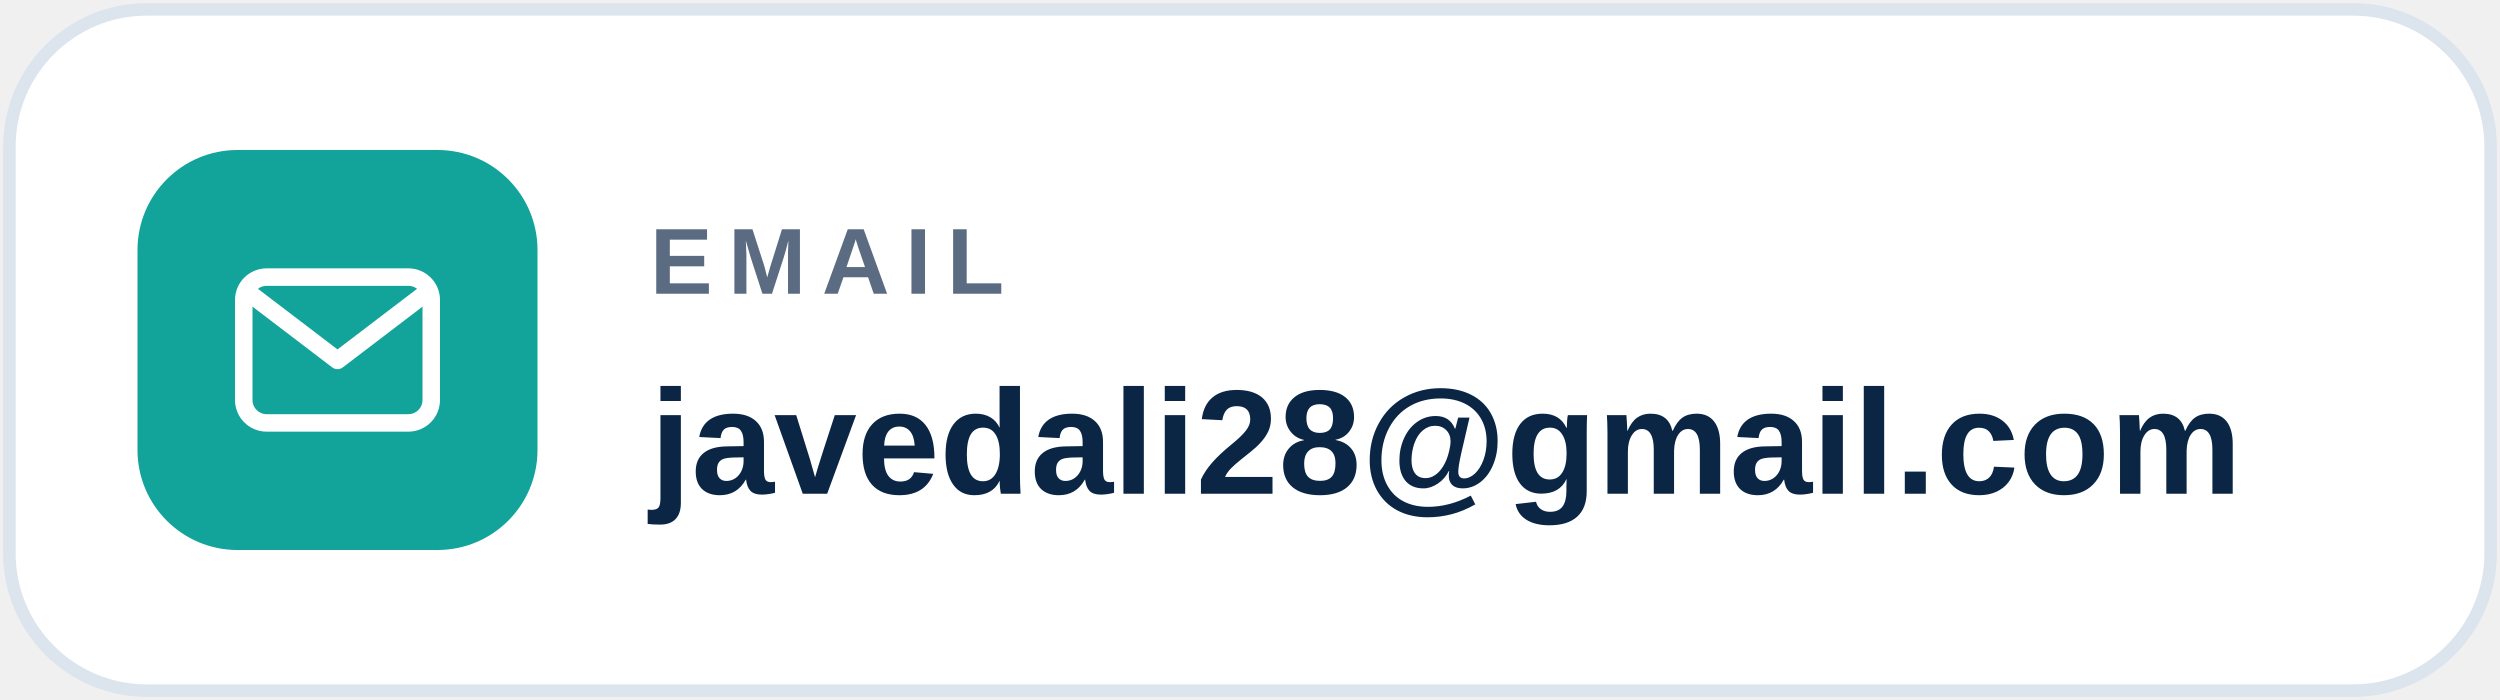
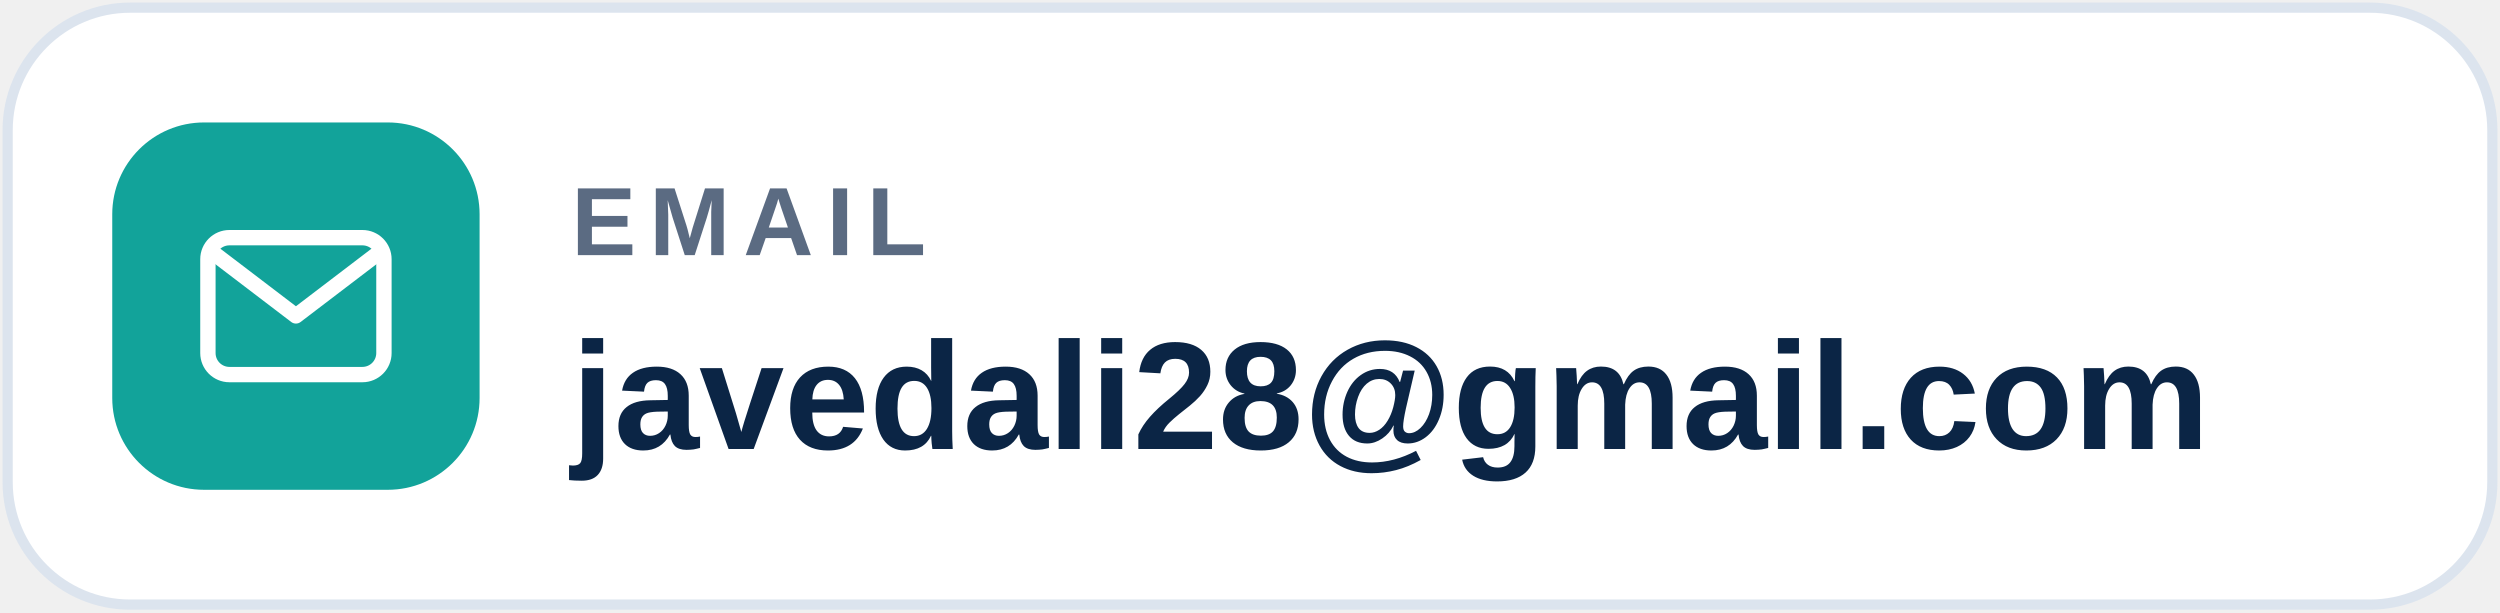
- <svg xmlns="http://www.w3.org/2000/svg" width="400" height="112" viewBox="0 0 400 112" role="img" aria-label="Email: javedali28@gmail.com" font-family="'Segoe UI', -apple-system, BlinkMacSystemFont, 'Helvetica Neue', Arial, sans-serif">
-   <rect x="1.5" y="1.5" width="397" height="109" rx="22" fill="#FFFFFF" stroke="#DCE4EE" stroke-width="2" />
-   <rect x="22" y="24.0" width="64" height="64" rx="16" fill="#12A39A" />
-   <g transform="translate(34.0 36.0) scale(1.6667)" fill="none" stroke="#FFFFFF" stroke-width="1.68" stroke-linecap="round" stroke-linejoin="round">
+ <svg xmlns="http://www.w3.org/2000/svg" width="490" height="120" viewBox="0 0 490 120" role="img" aria-label="Email: javedali28@gmail.com" font-family="'Segoe UI', -apple-system, BlinkMacSystemFont, 'Helvetica Neue', Arial, sans-serif">
+   <rect x="1.5" y="1.5" width="487" height="117" rx="24" fill="#FFFFFF" stroke="#DCE4EE" stroke-width="2" />
+   <rect x="22" y="24.0" width="72" height="72" rx="18" fill="#12A39A" />
+   <g transform="translate(35.0 37.0) scale(1.9167)" fill="none" stroke="#FFFFFF" stroke-width="1.57" stroke-linecap="round" stroke-linejoin="round">
    <path d="M5.2 5h13.6a2.2 2.2 0 0 1 2.2 2.2v9.6a2.2 2.2 0 0 1-2.2 2.2h-13.6a2.2 2.2 0 0 1-2.2-2.2v-9.6a2.2 2.2 0 0 1 2.2-2.2Z" />
    <path d="M3.6 6.6 12 13l8.4-6.4" />
  </g>
-   <text x="104" y="47" fill="#5B6B82" font-size="15" font-weight="700" letter-spacing="2.5">EMAIL</text>
-   <text x="104" y="79" fill="#0B2545" font-size="23.8" font-weight="700">javedali28@gmail.com</text>
+   <text x="112" y="50" fill="#5B6B82" font-size="19" font-weight="700" letter-spacing="2.6">EMAIL</text>
+   <text x="112" y="88" fill="#0B2545" font-size="30" font-weight="700">javedali28@gmail.com</text>
</svg>
